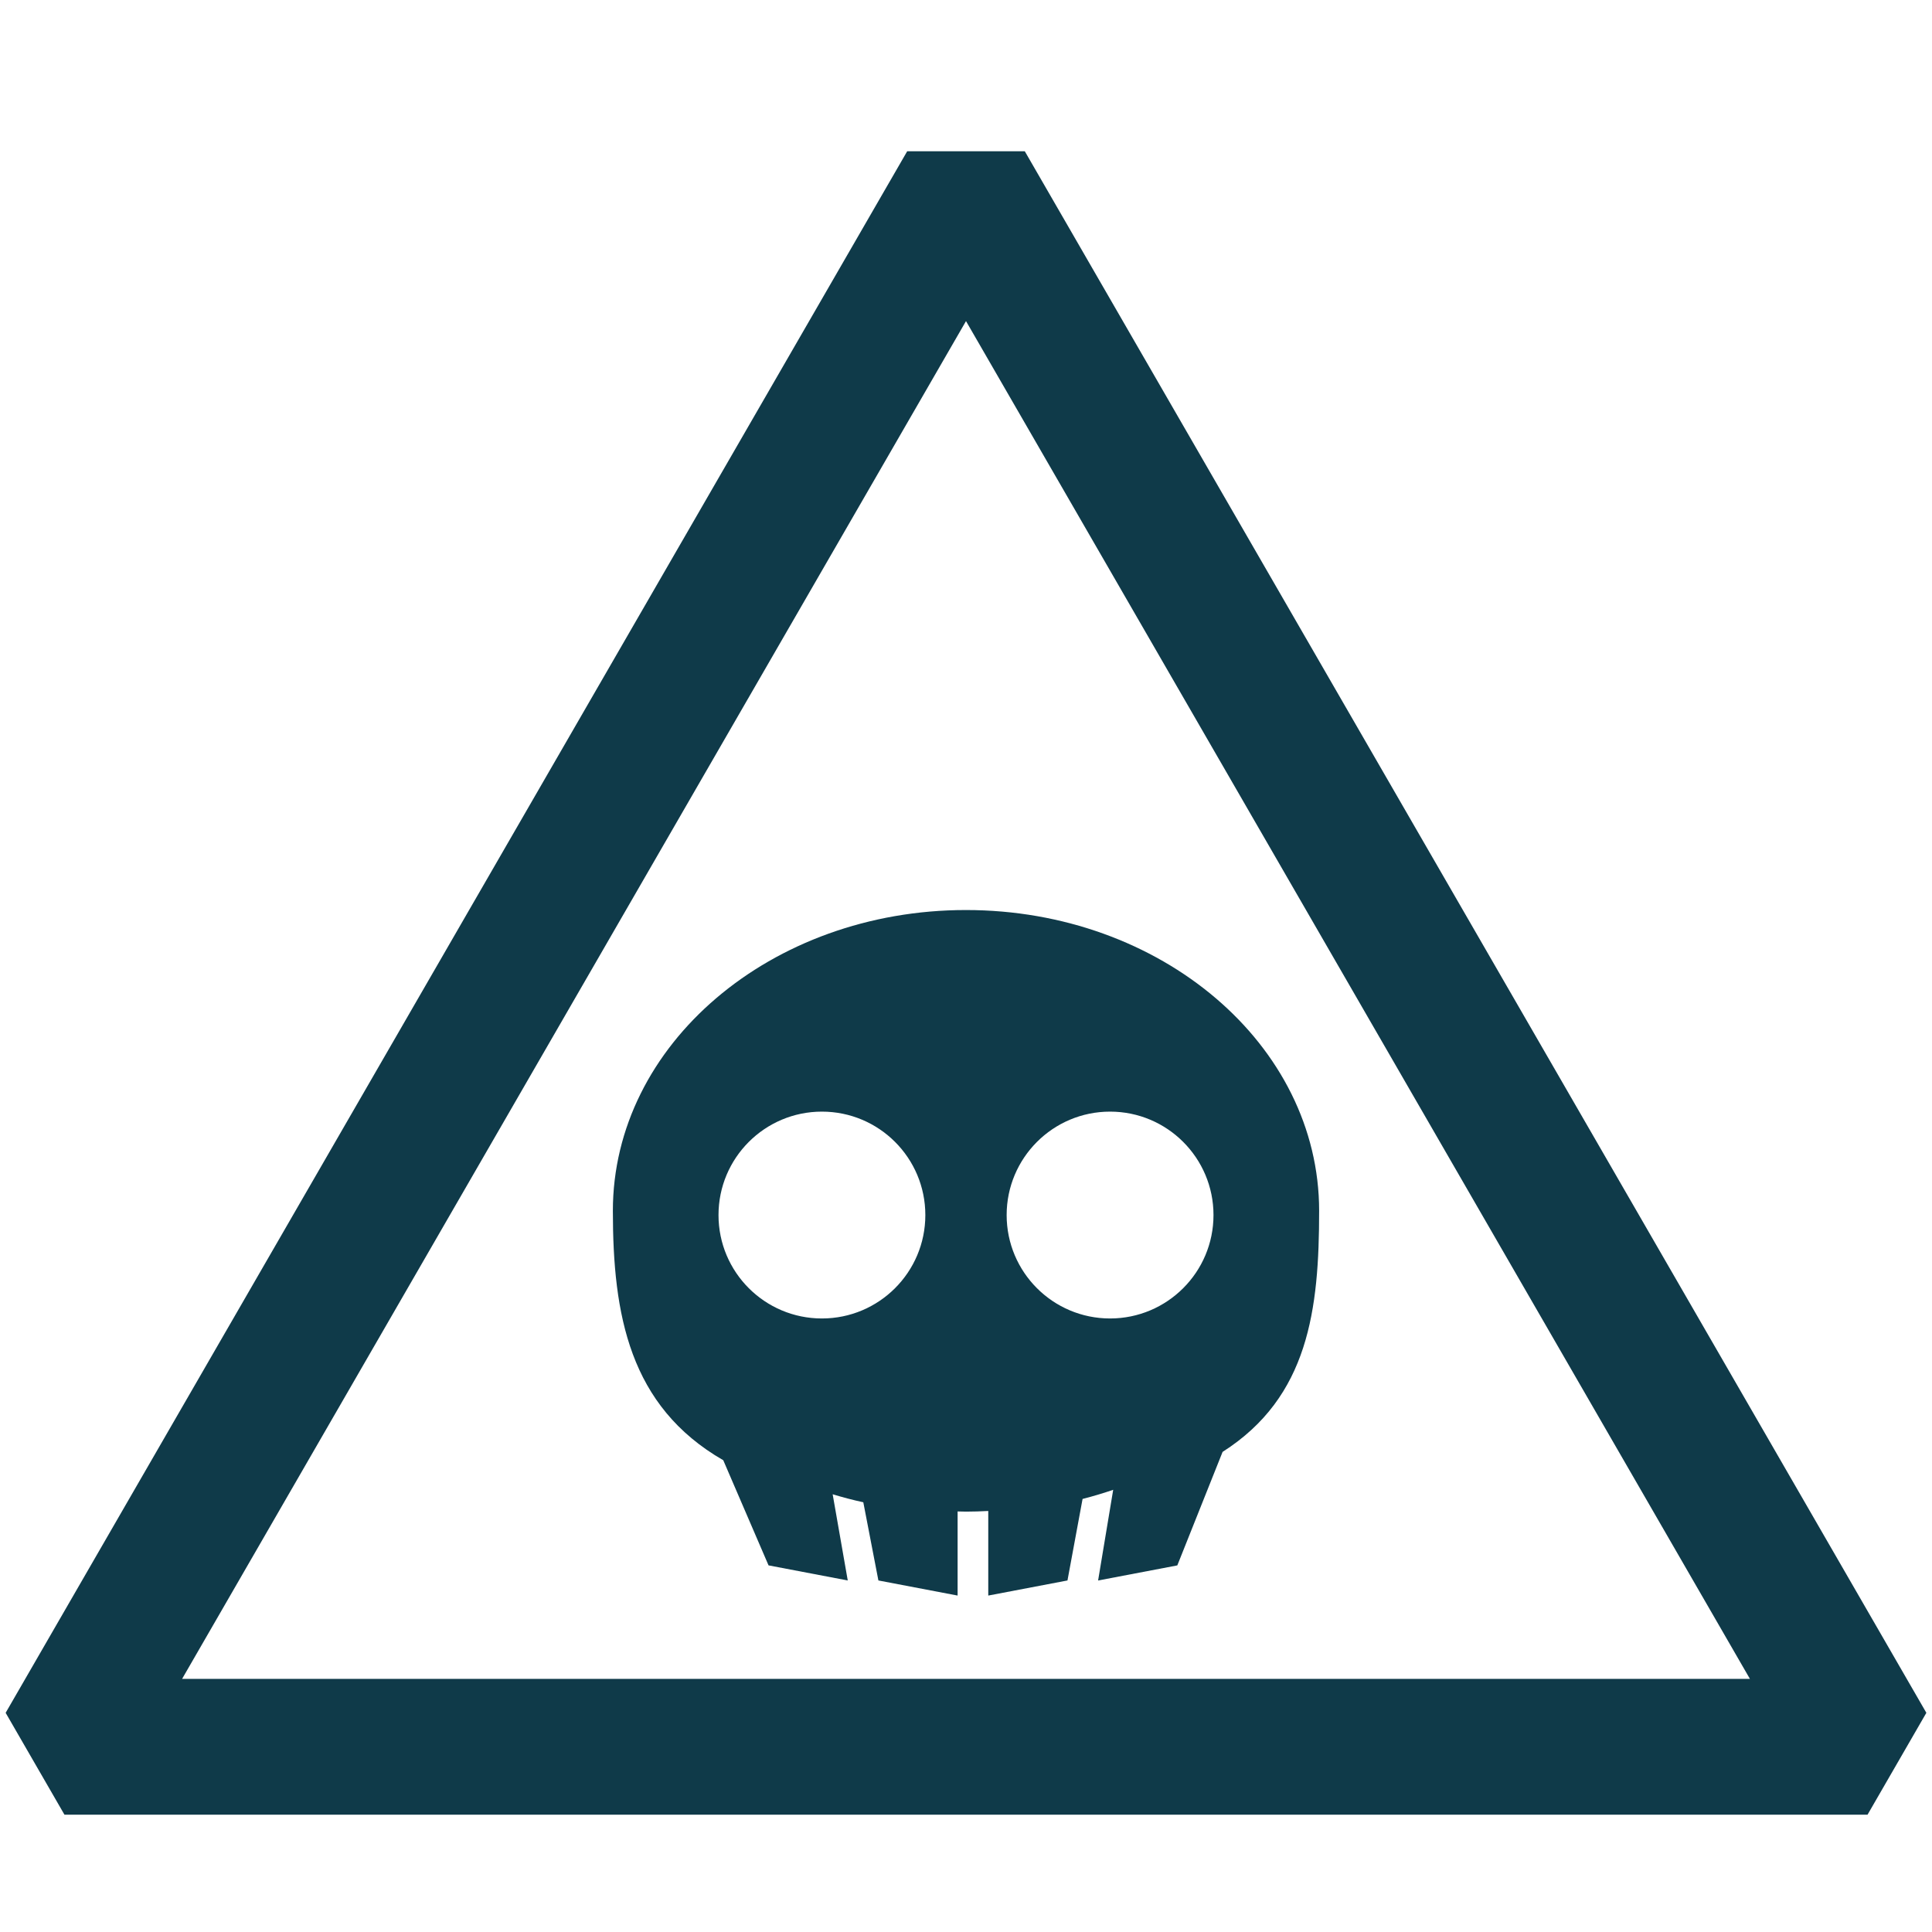
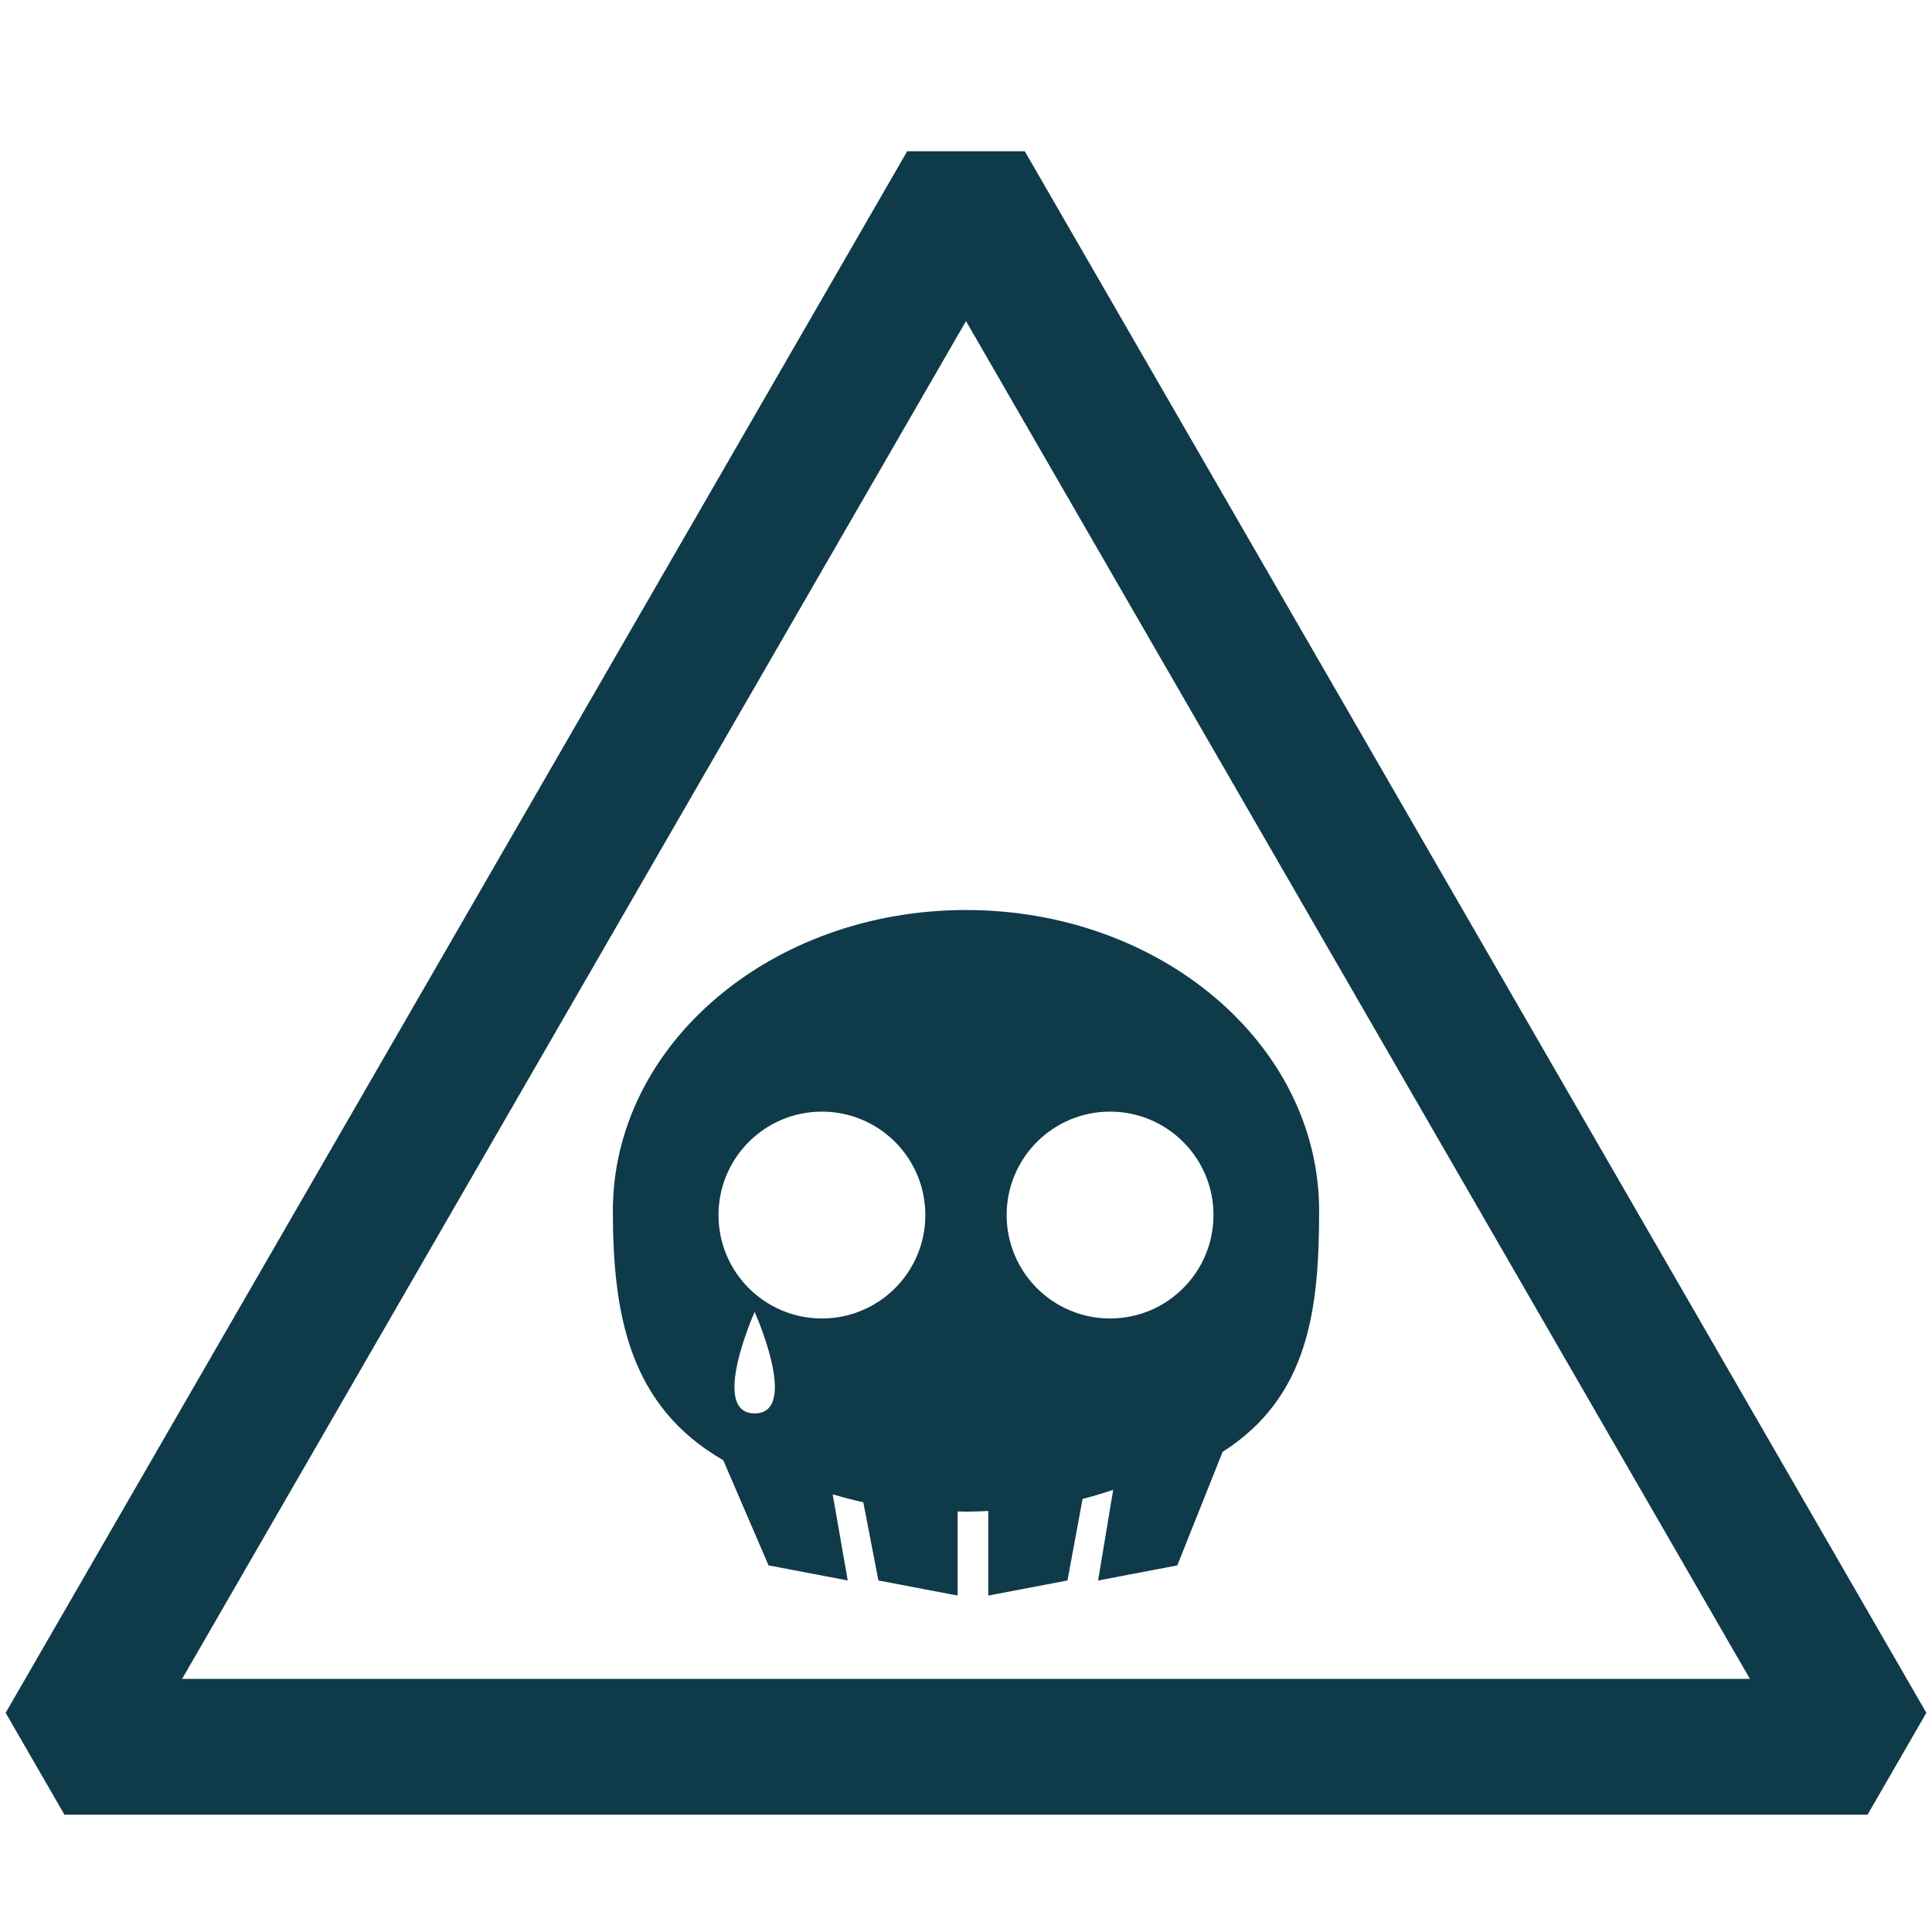
<svg xmlns="http://www.w3.org/2000/svg" version="1.1" id="Calque_1" x="0px" y="0px" width="128px" height="128px" viewBox="0 0 128 128" enable-background="new 0 0 128 128" xml:space="preserve">
  <g>
    <path fill="#0F3A49" d="M67.896,10.023h-7.793L0.374,113.479l3.897,6.75h119.458l3.897-6.75L67.896,10.023z M12.065,111.229   L64,21.273l51.936,89.956H12.065z" />
-     <path fill="#0F3A49" d="M40.604,80.221c0,6.879,1.091,12.941,7.314,16.523l3,6.966l5.248,1l-1-5.711   c0.664,0.202,1.34,0.381,2.03,0.53l1,5.181l5.248,1v-5.573c0.185,0.004,0.369,0.012,0.556,0.012c0.495,0,0.986-0.018,1.475-0.043   v5.604l5.248-1l1-5.401c0.69-0.176,1.367-0.379,2.029-0.606l-1,6.009l5.248-1l3-7.521c5.704-3.635,6.396-9.435,6.396-15.969   c0-11.006-10.477-19.93-23.396-19.93C51.078,60.29,40.604,69.214,40.604,80.221z M54.454,87.352c-3.783,0-6.851-3.066-6.851-6.851   s3.067-6.853,6.851-6.853c3.784,0,6.852,3.067,6.852,6.853C61.306,84.284,58.238,87.352,54.454,87.352z M73.545,73.648   c3.783,0,6.852,3.067,6.852,6.853c0,3.782-3.067,6.851-6.852,6.851c-3.783,0-6.852-3.067-6.852-6.851   C66.693,76.717,69.762,73.648,73.545,73.648z" />
+     <path fill="#0F3A49" d="M64,60.291c-12.922-0.001-23.396,8.923-23.396,19.93c0,6.879,1.091,12.941,7.314,16.523l3,6.966l5.248,1   l-1-5.711c0.664,0.202,1.34,0.381,2.03,0.53l1,5.181l5.248,1v-5.573c0.185,0.004,0.369,0.012,0.556,0.012   c0.495,0,0.986-0.018,1.475-0.043v5.604l5.248-1l1-5.401c0.69-0.176,1.367-0.379,2.029-0.606l-1,6.009l5.248-1l3-7.521   c5.704-3.635,6.396-9.435,6.396-15.969C87.396,69.215,76.92,60.291,64,60.291z M49.998,93.641c-3.012,0,0-6.724,0-6.724   S53.011,93.641,49.998,93.641z M54.454,87.352c-3.783,0-6.851-3.066-6.851-6.851s3.067-6.853,6.851-6.853   c3.784,0,6.852,3.067,6.852,6.853C61.306,84.284,58.238,87.352,54.454,87.352z M73.545,87.352c-3.783,0-6.852-3.067-6.852-6.851   c0-3.784,3.068-6.853,6.852-6.853s6.852,3.067,6.852,6.853C80.396,84.283,77.329,87.352,73.545,87.352z" />
  </g>
</svg>
